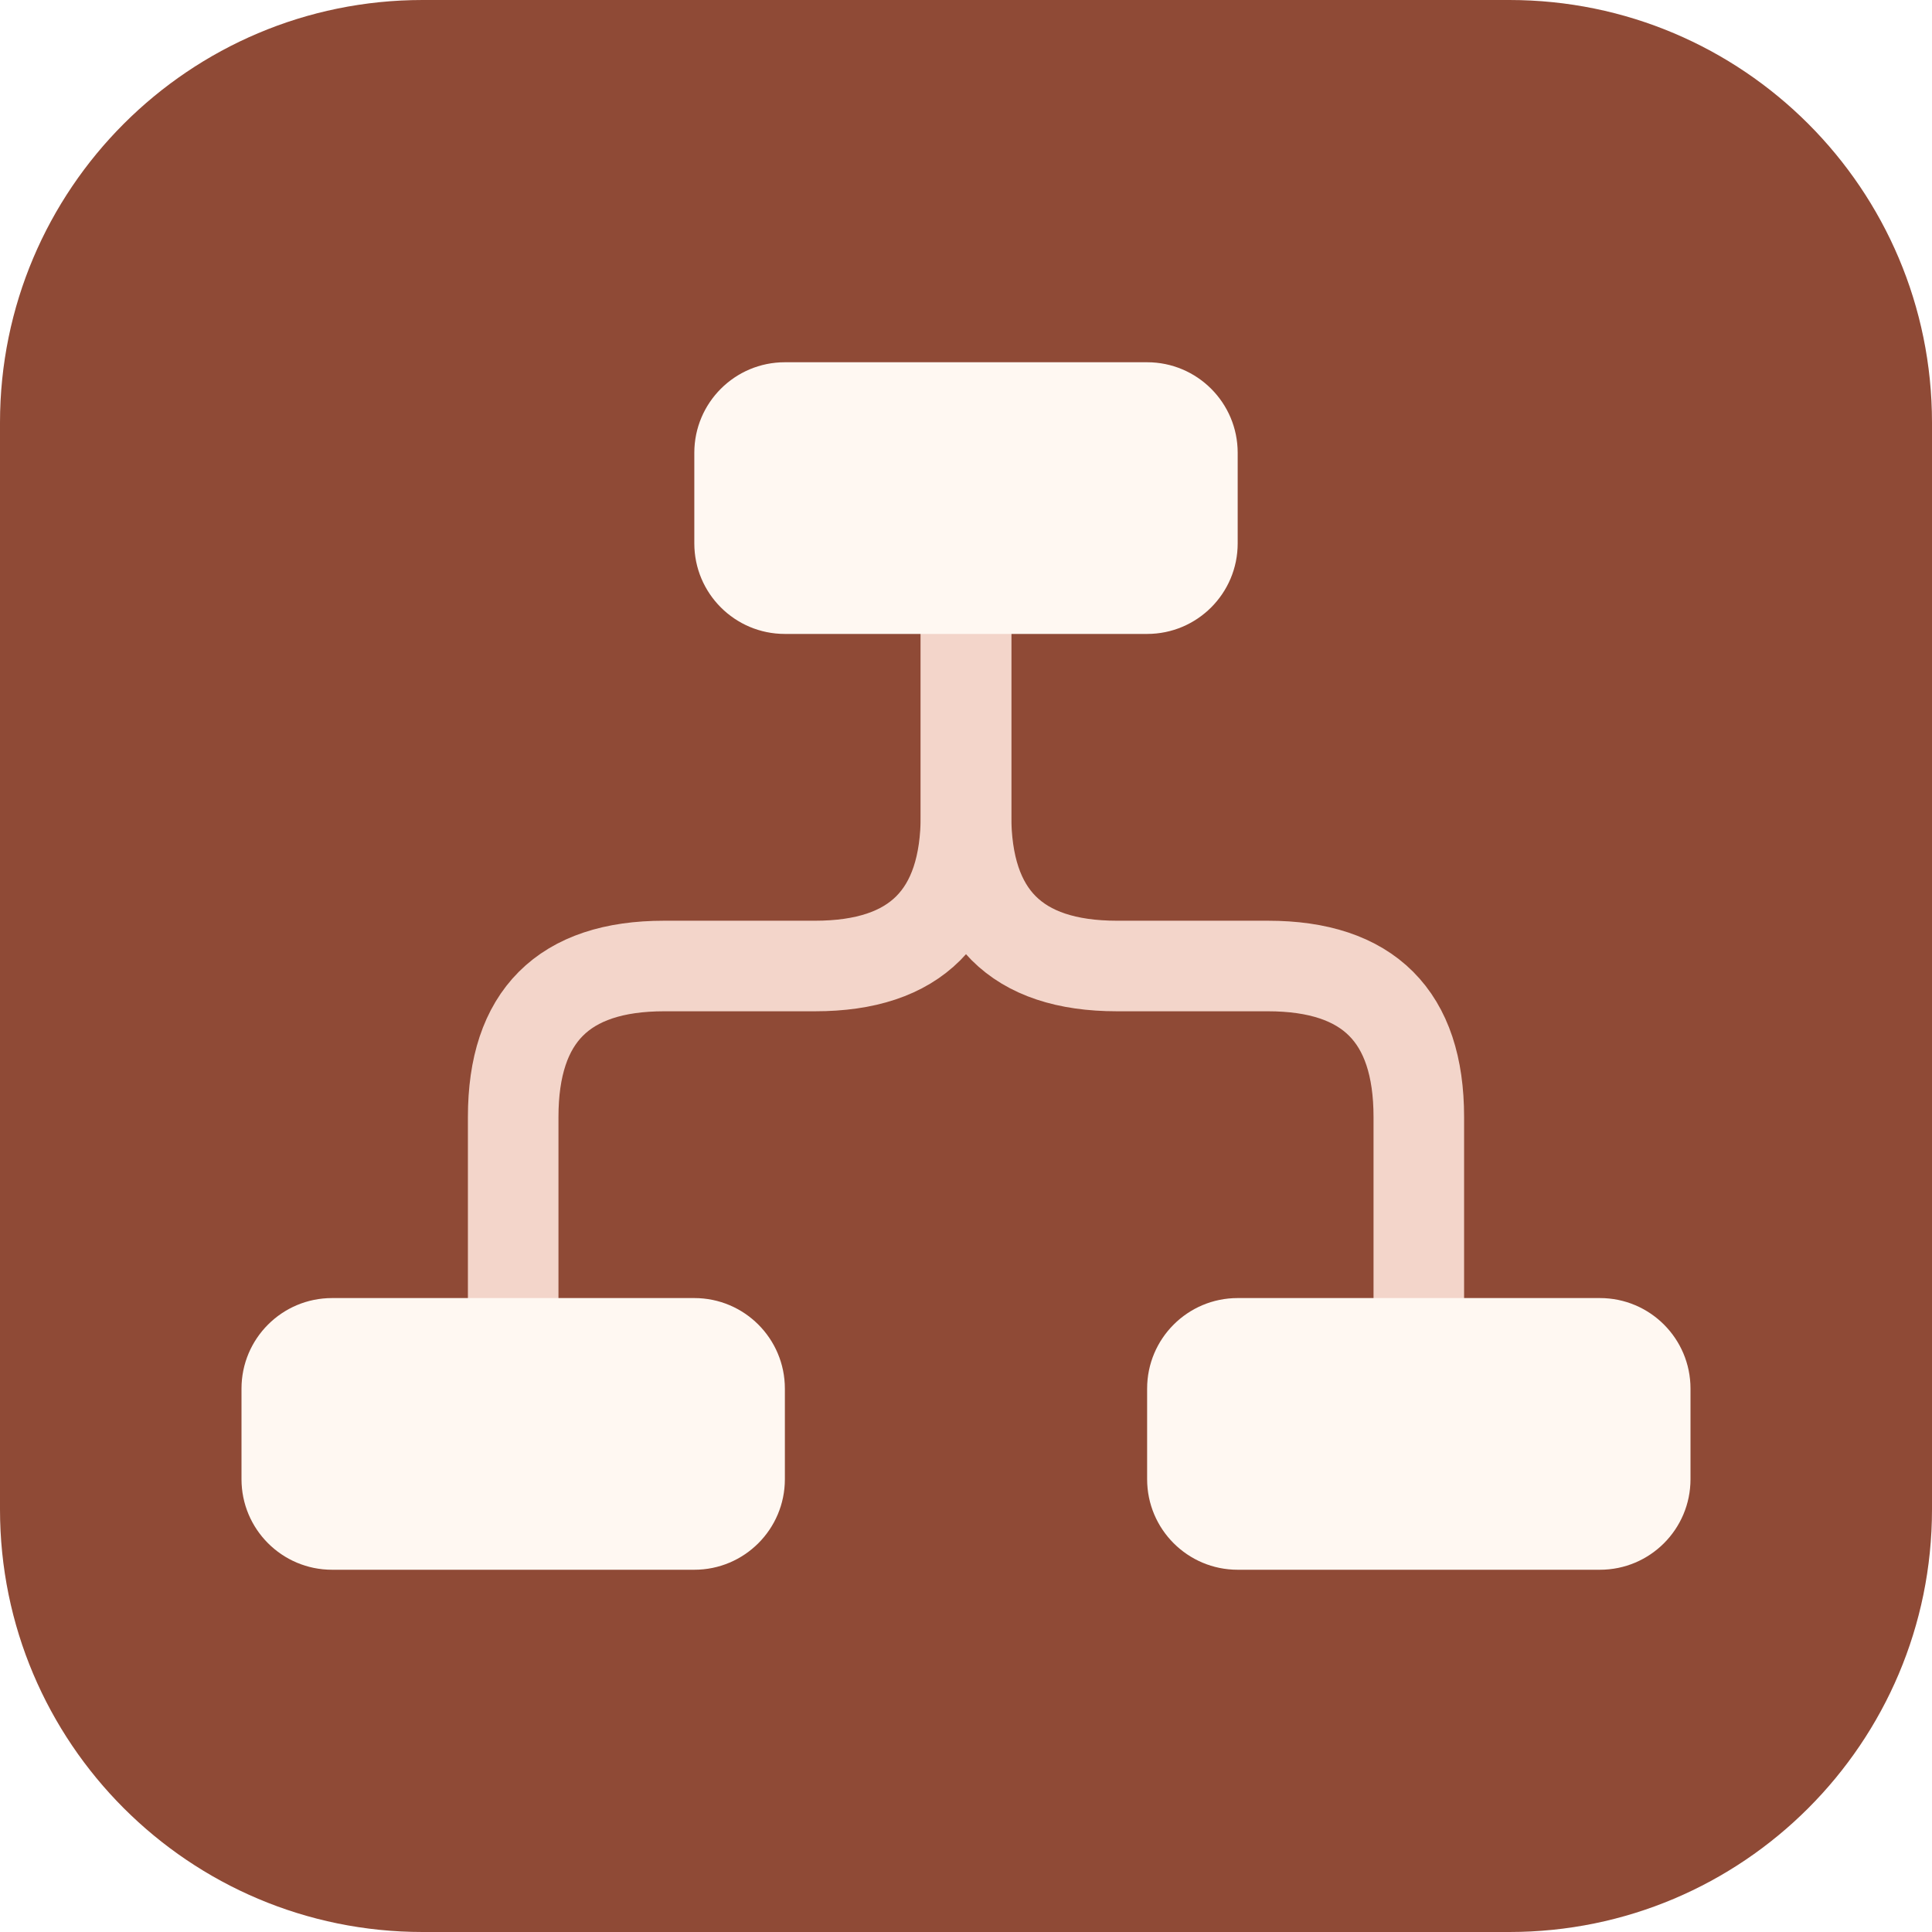
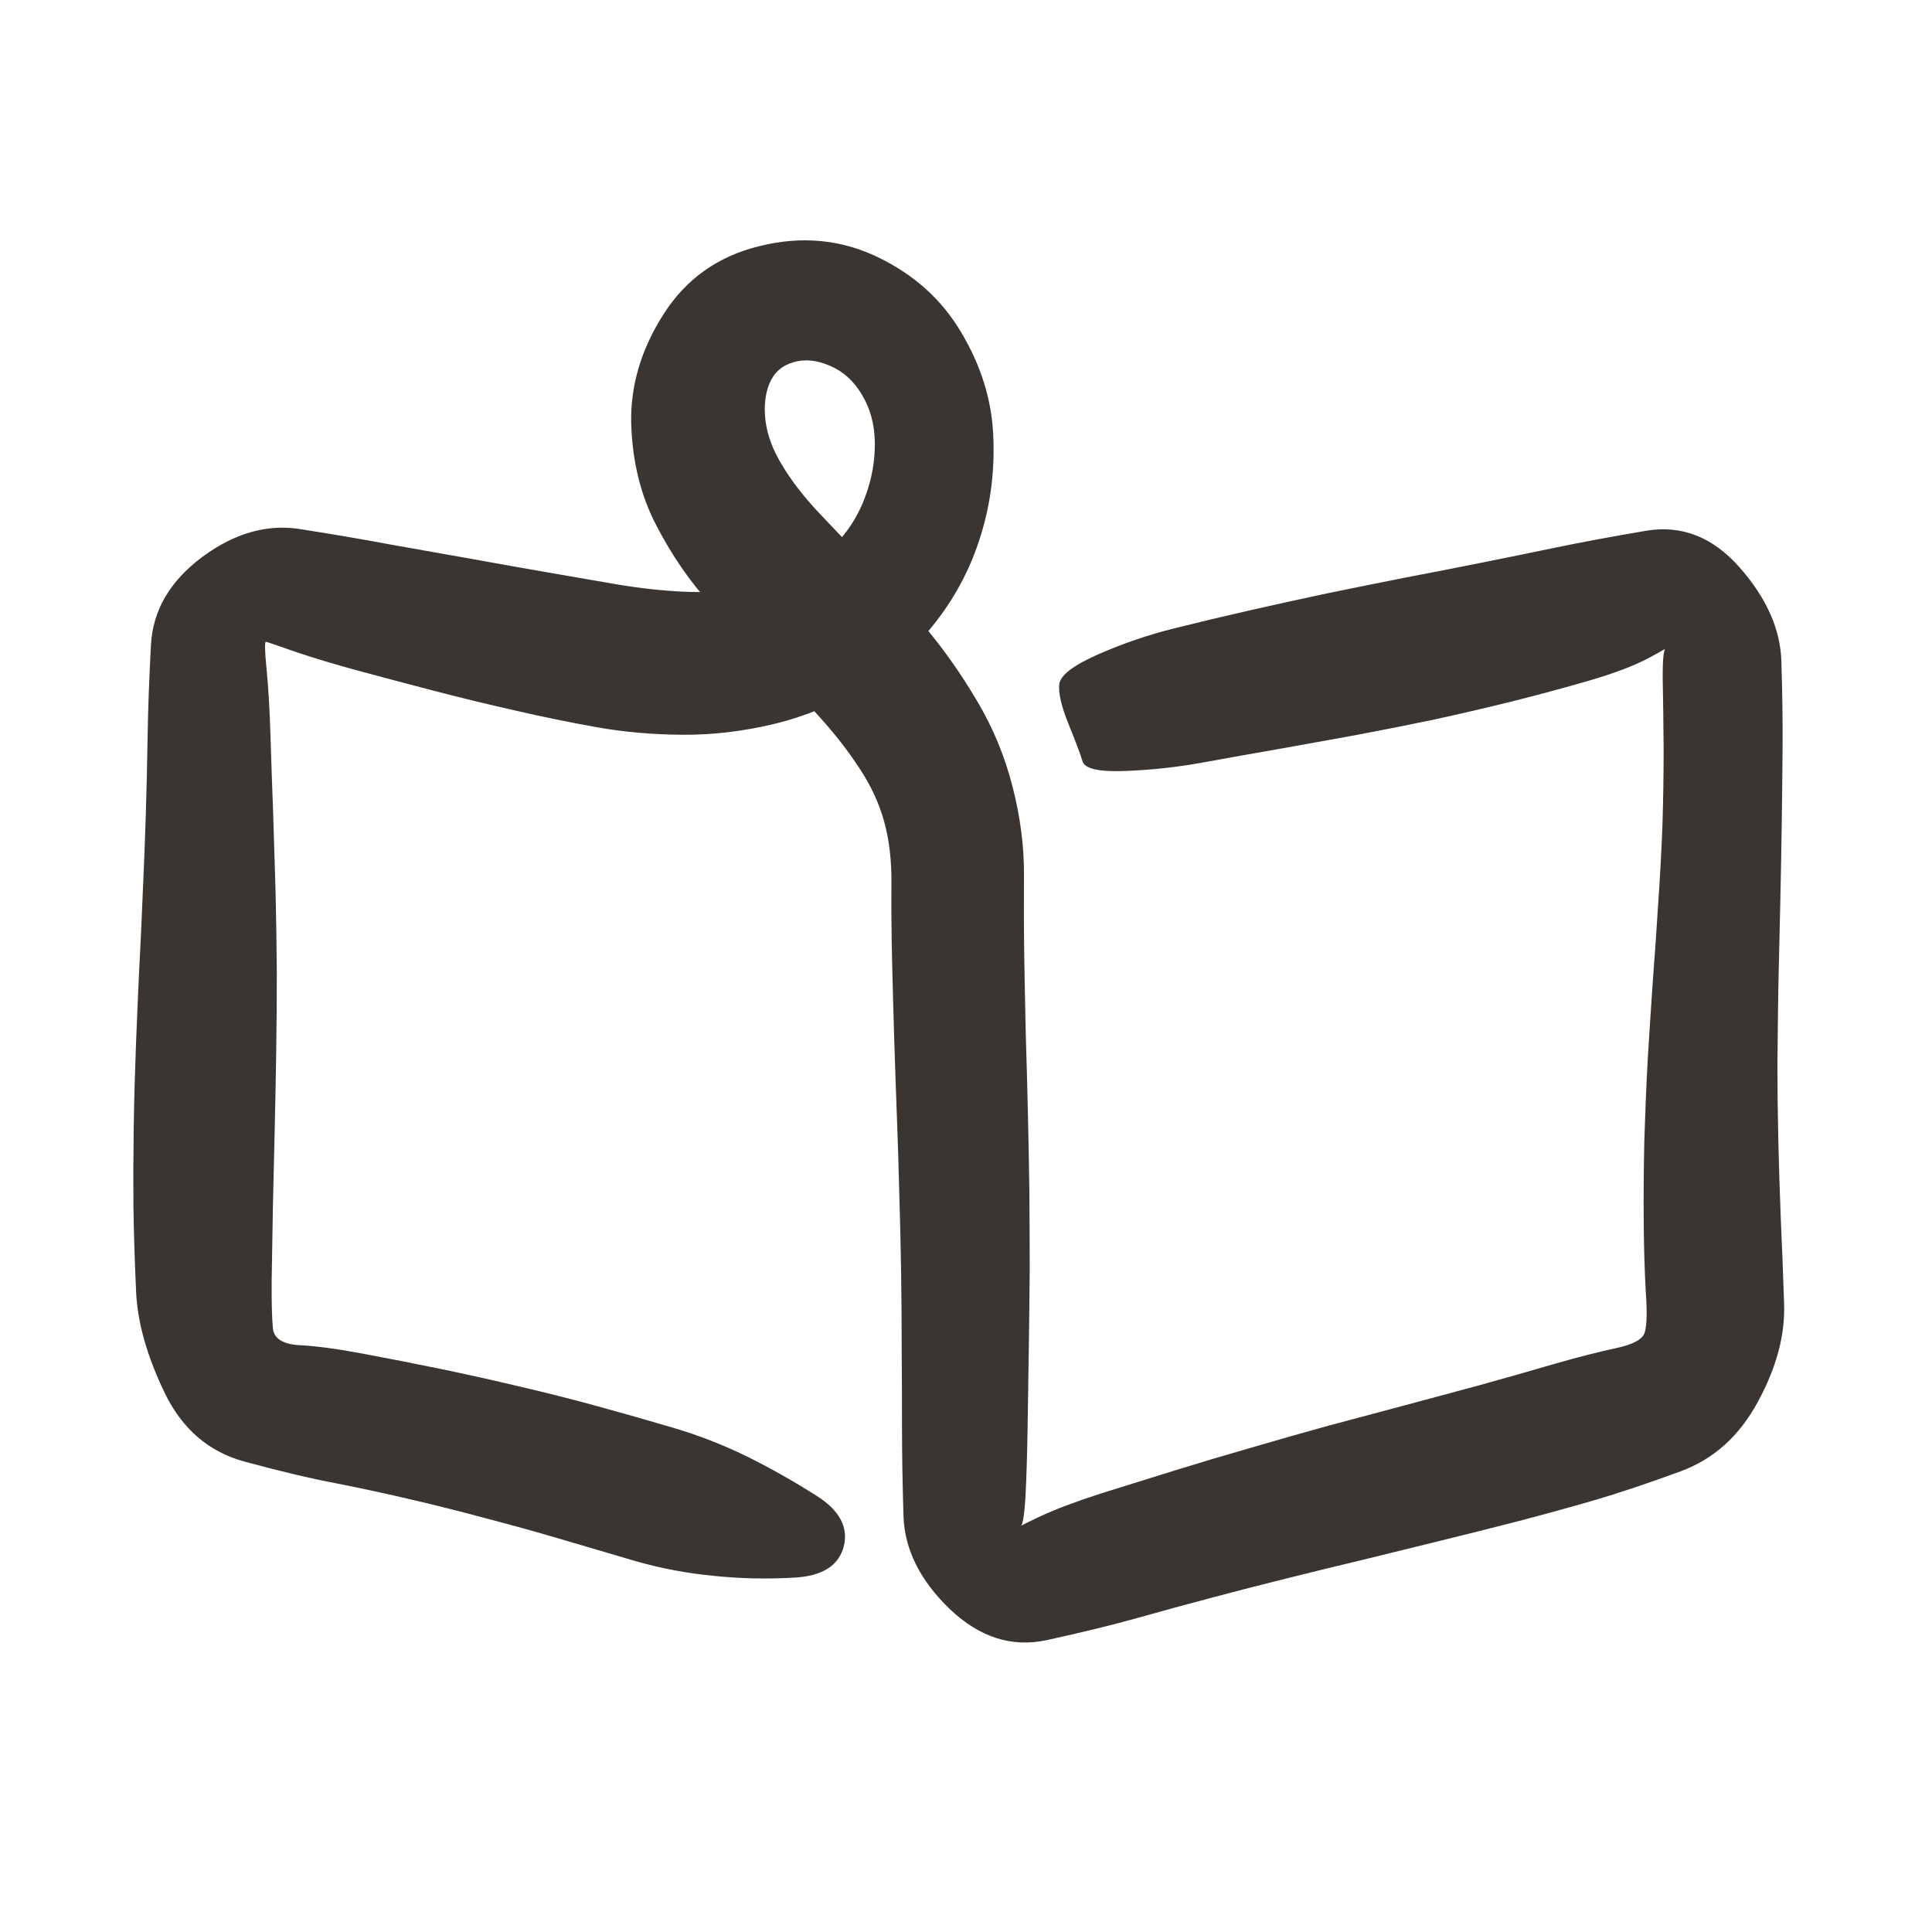
- <svg xmlns="http://www.w3.org/2000/svg" viewBox="0 0 64 64">
-   <rect width="64" height="64" rx="14" fill="#8f4a36" />
-   <g fill="none" stroke="#f3d5ca" stroke-width="3" stroke-linecap="round" stroke-linejoin="round">
-     <path d="M32 21 V27 Q32 32 27 32 H22 Q17 32 17 37 V43" />
-     <path d="M32 21 V27 Q32 32 37 32 H42 Q47 32 47 37 V43" />
-   </g>
-   <g fill="#fff8f2">
-     <rect x="23" y="12" width="18" height="9" rx="3" />
-     <rect x="8" y="43" width="18" height="9" rx="3" />
-     <rect x="38" y="43" width="18" height="9" rx="3" />
-   </g>
+ <svg xmlns="http://www.w3.org/2000/svg" viewBox="0 1 64 64">
+   <style>path{fill:#3A3530}@media (prefers-color-scheme:dark){path{fill:#F5F1EB}}</style>
+   <path d="M27.95 52.23Q28.19 51.27 27.05 50.55Q25.90 49.82 24.73 49.24Q23.56 48.67 22.31 48.30Q21.06 47.93 19.78 47.58Q18.51 47.23 17.21 46.93Q15.91 46.62 14.61 46.35Q13.30 46.08 12.01 45.84Q10.73 45.60 9.91 45.56Q9.09 45.51 9.04 45.00Q8.99 44.48 9.00 43.37Q9.02 42.26 9.04 40.98Q9.07 39.71 9.10 38.42Q9.13 37.14 9.15 35.84Q9.17 34.54 9.17 33.22Q9.16 31.91 9.13 30.60Q9.09 29.29 9.05 27.98Q9.00 26.67 8.96 25.37Q8.92 24.07 8.83 23.16Q8.74 22.24 8.81 22.26Q8.87 22.27 9.78 22.59Q10.69 22.90 11.95 23.24Q13.21 23.58 14.48 23.91Q15.75 24.24 17.04 24.53Q18.33 24.83 19.71 25.08Q21.09 25.33 22.60 25.34Q24.11 25.35 25.65 24.98Q27.18 24.61 28.58 23.77Q29.98 22.92 31.00 21.60Q32.02 20.29 32.50 18.70Q32.99 17.11 32.90 15.37Q32.81 13.63 31.84 12.01Q30.88 10.38 29.06 9.51Q27.24 8.64 25.17 9.15Q23.10 9.65 21.98 11.41Q20.86 13.16 20.91 15.05Q20.97 16.95 21.76 18.44Q22.54 19.93 23.53 21.00Q24.51 22.07 25.43 22.96Q26.35 23.86 27.13 24.73Q27.91 25.59 28.47 26.45Q29.04 27.31 29.29 28.22Q29.54 29.12 29.53 30.27Q29.52 31.42 29.55 32.74Q29.58 34.06 29.62 35.36Q29.66 36.67 29.71 37.97Q29.76 39.26 29.79 40.55Q29.83 41.83 29.85 43.12Q29.87 44.40 29.87 45.70Q29.88 46.99 29.88 48.29Q29.88 49.60 29.93 51.24Q29.99 52.88 31.46 54.30Q32.94 55.71 34.68 55.33Q36.42 54.95 37.67 54.60Q38.91 54.25 40.16 53.92Q41.40 53.59 42.65 53.28Q43.89 52.97 45.15 52.67Q46.41 52.36 47.67 52.05Q48.94 51.74 50.22 51.41Q51.49 51.08 52.77 50.71Q54.04 50.34 55.67 49.74Q57.31 49.14 58.23 47.44Q59.16 45.73 59.10 44.18Q59.05 42.63 58.99 41.36Q58.94 40.08 58.91 38.81Q58.88 37.54 58.88 36.27Q58.89 34.99 58.91 33.70Q58.94 32.40 58.97 31.09Q59.00 29.78 59.02 28.46Q59.04 27.14 59.05 25.81Q59.06 24.48 59.01 22.90Q58.96 21.31 57.63 19.80Q56.30 18.29 54.54 18.58Q52.78 18.88 51.53 19.14Q50.28 19.40 49.03 19.65Q47.78 19.90 46.52 20.14Q45.26 20.39 43.99 20.65Q42.72 20.92 41.44 21.21Q40.16 21.50 38.88 21.82Q37.60 22.14 36.37 22.68Q35.15 23.22 35.09 23.66Q35.04 24.10 35.39 24.97Q35.75 25.85 35.86 26.22Q35.97 26.59 37.27 26.54Q38.58 26.49 39.84 26.26Q41.10 26.03 42.37 25.81Q43.64 25.58 44.92 25.35Q46.20 25.11 47.49 24.84Q48.78 24.56 50.07 24.24Q51.35 23.92 52.63 23.55Q53.90 23.18 54.61 22.80Q55.32 22.42 55.19 22.46Q55.07 22.50 55.08 23.52Q55.10 24.54 55.11 25.81Q55.11 27.08 55.07 28.36Q55.02 29.64 54.93 30.93Q54.85 32.22 54.75 33.52Q54.66 34.83 54.58 36.15Q54.51 37.47 54.47 38.81Q54.44 40.14 54.45 41.46Q54.46 42.79 54.52 43.81Q54.59 44.82 54.48 45.15Q54.37 45.48 53.53 45.66Q52.68 45.84 51.46 46.19Q50.23 46.55 49.00 46.89Q47.76 47.22 46.51 47.56Q45.26 47.89 44.00 48.23Q42.73 48.58 41.47 48.95Q40.21 49.31 38.95 49.70Q37.70 50.09 36.45 50.48Q35.21 50.88 34.44 51.24Q33.68 51.60 33.79 51.58Q33.91 51.56 33.97 50.59Q34.02 49.61 34.04 48.32Q34.06 47.02 34.08 45.71Q34.10 44.41 34.11 43.09Q34.11 41.78 34.10 40.46Q34.08 39.15 34.05 37.84Q34.02 36.54 33.98 35.25Q33.95 33.95 33.93 32.67Q33.91 31.39 33.92 29.98Q33.93 28.57 33.54 27.05Q33.15 25.53 32.36 24.21Q31.58 22.89 30.66 21.79Q29.74 20.70 28.82 19.75Q27.90 18.81 27.13 17.99Q26.36 17.17 25.91 16.41Q25.45 15.66 25.36 14.95Q25.27 14.24 25.49 13.70Q25.72 13.16 26.28 13.00Q26.84 12.83 27.50 13.12Q28.16 13.40 28.56 14.09Q28.97 14.77 28.98 15.67Q28.99 16.56 28.67 17.43Q28.36 18.29 27.77 18.93Q27.19 19.58 26.39 19.96Q25.59 20.34 24.63 20.49Q23.68 20.65 22.62 20.60Q21.57 20.55 20.39 20.35Q19.22 20.15 17.96 19.93Q16.70 19.71 15.43 19.48Q14.17 19.26 12.89 19.03Q11.62 18.79 9.96 18.53Q8.31 18.26 6.70 19.45Q5.09 20.65 5.00 22.37Q4.91 24.09 4.89 25.39Q4.87 26.69 4.83 27.98Q4.79 29.27 4.73 30.56Q4.68 31.85 4.61 33.14Q4.55 34.42 4.50 35.72Q4.45 37.02 4.43 38.34Q4.41 39.65 4.42 40.98Q4.44 42.30 4.51 43.83Q4.59 45.35 5.46 47.15Q6.33 48.94 8.11 49.42Q9.88 49.90 11.15 50.14Q12.42 50.39 13.65 50.68Q14.89 50.97 16.11 51.30Q17.34 51.62 18.56 51.98Q19.79 52.34 21.04 52.71Q22.29 53.07 23.62 53.20Q24.95 53.34 26.33 53.26Q27.70 53.18 27.95 52.23Z" />
</svg>
